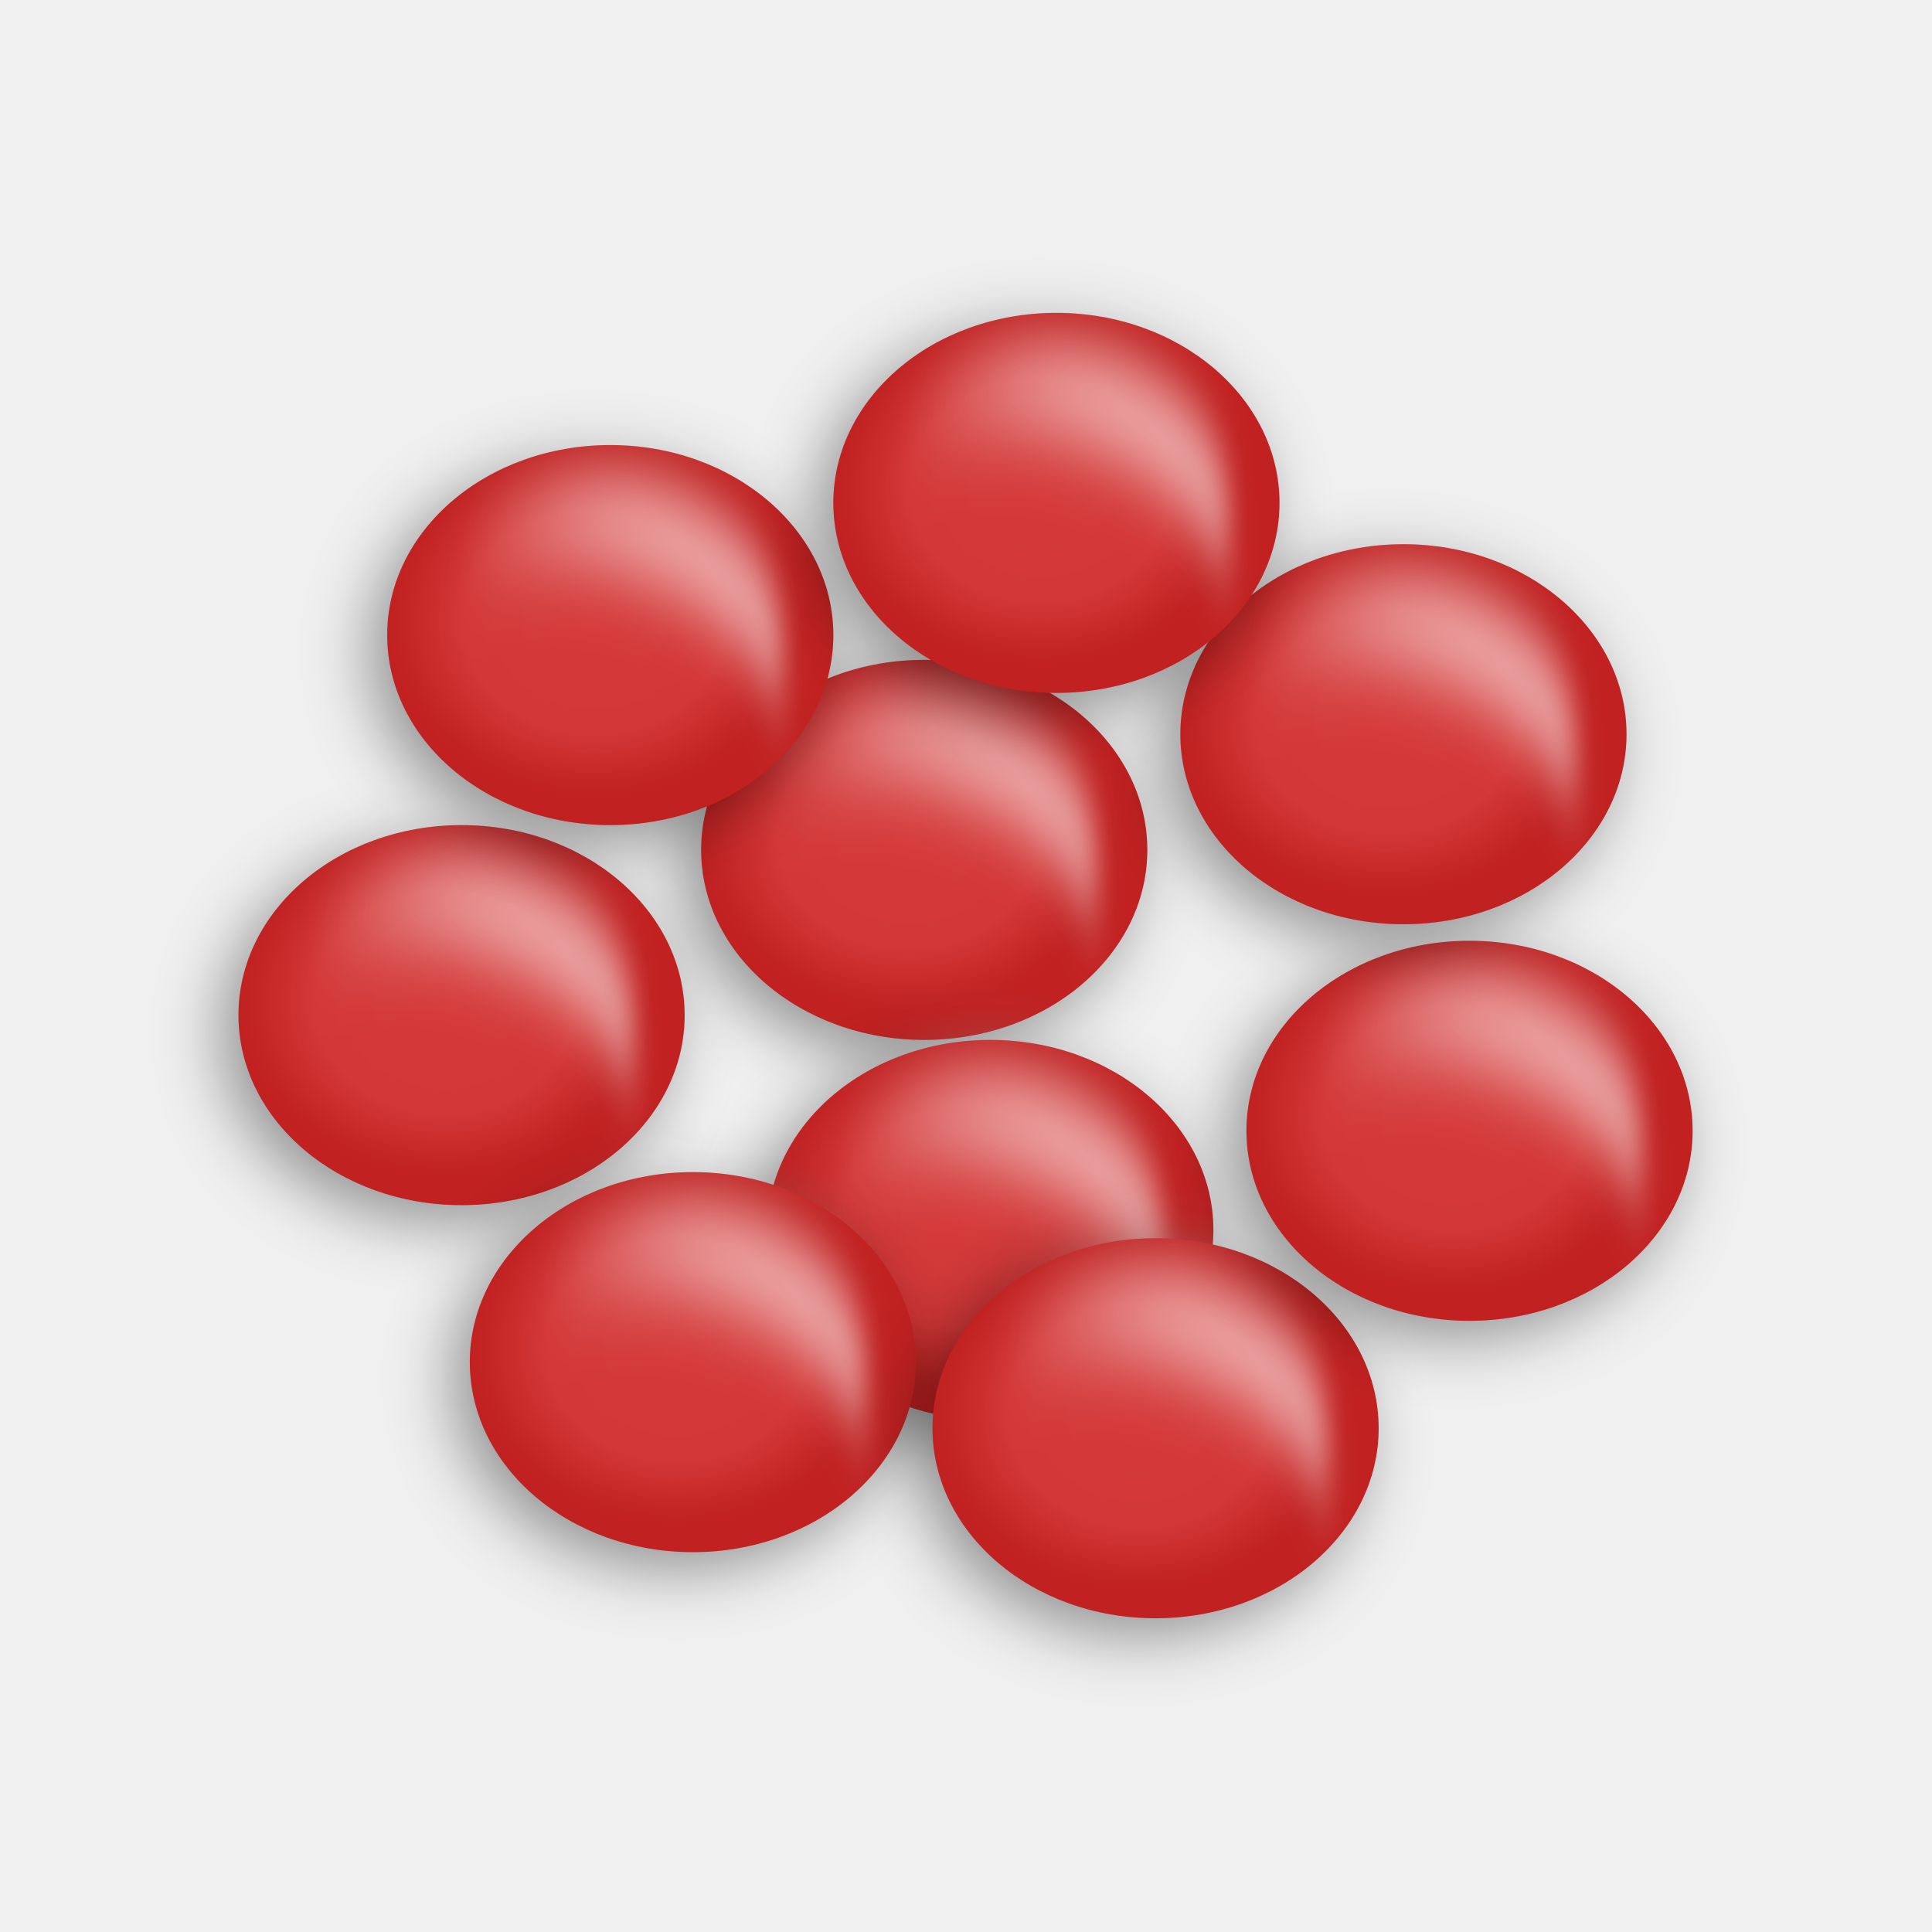
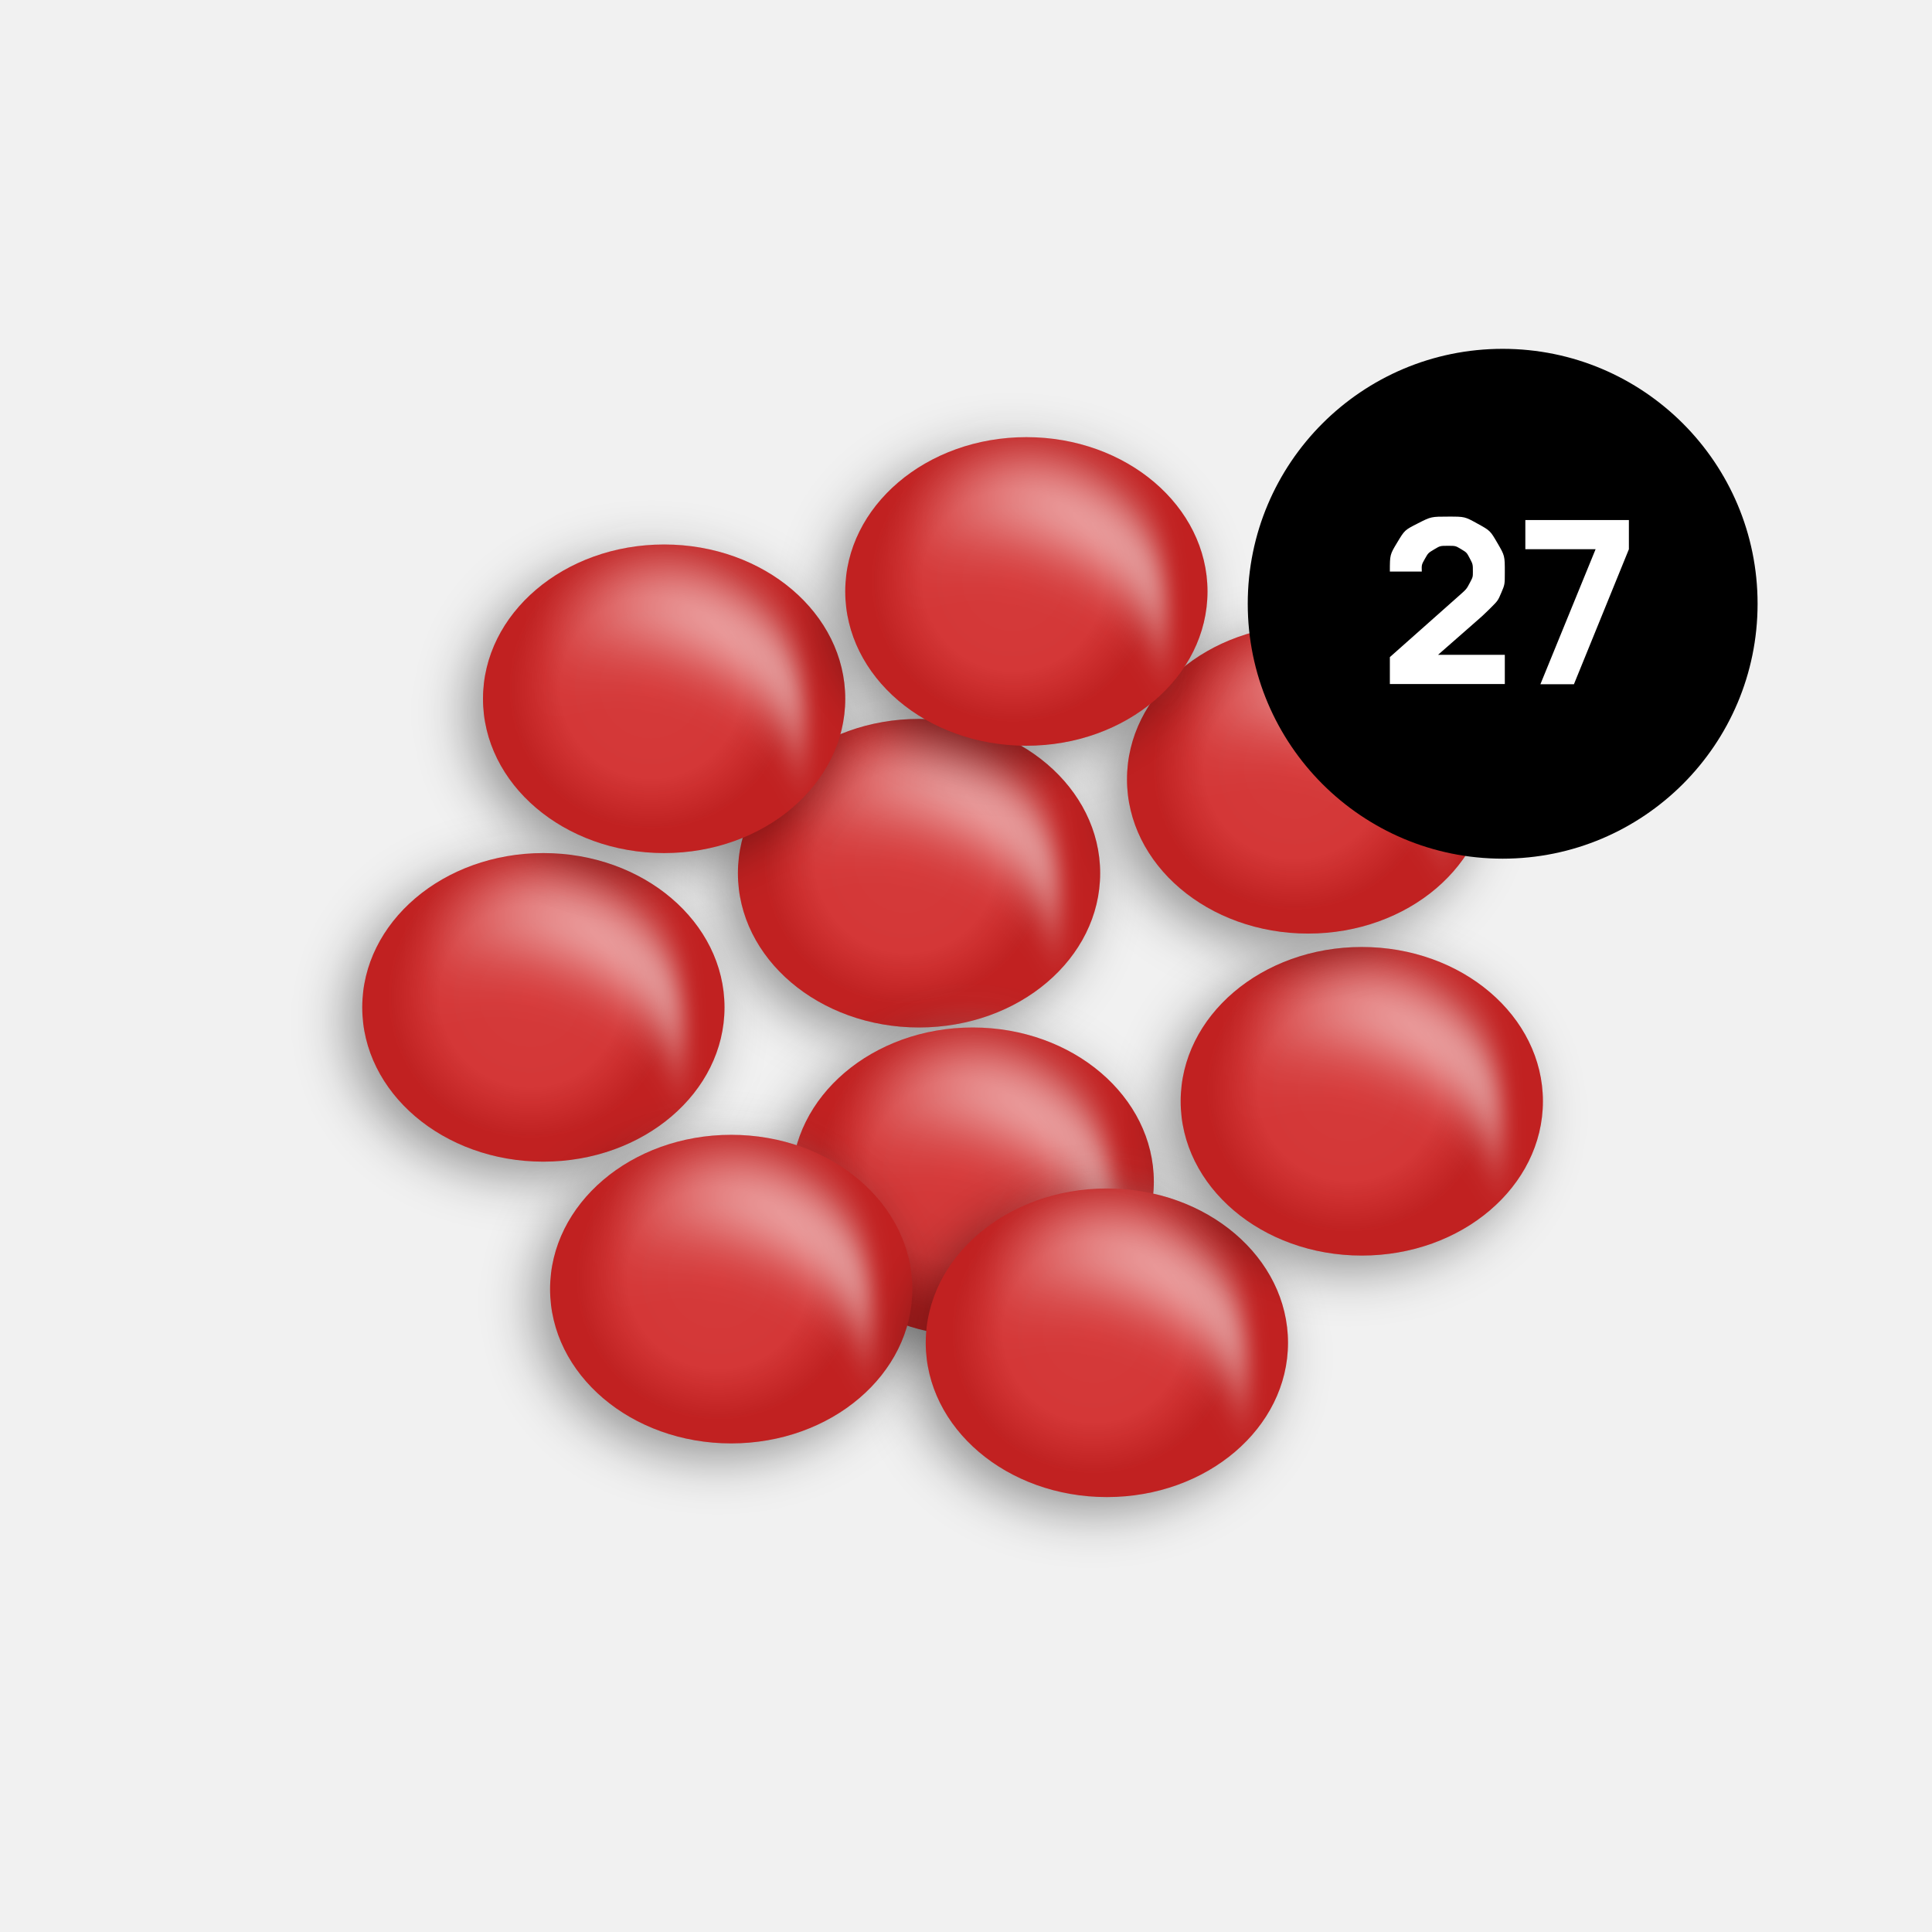
- <svg xmlns="http://www.w3.org/2000/svg" xmlns:xlink="http://www.w3.org/1999/xlink" width="100px" height="100px" viewBox="0 0 100 100" version="1.1" id="svg2499">
-   <defs id="defs2374">
-     <filter x="-0.178" y="-0.209" width="1.356" height="1.417" filterUnits="objectBoundingBox" id="filter-1">
-       <feGaussianBlur stdDeviation="2" in="SourceGraphic" id="feGaussianBlur2297" />
+ <svg xmlns="http://www.w3.org/2000/svg" xmlns:xlink="http://www.w3.org/1999/xlink" width="144px" height="144px" viewBox="0 0 144 144" version="1.1">
+   <defs>
+     <filter x="-22.2%" y="-26.1%" width="144.4%" height="152.2%" filterUnits="objectBoundingBox" id="filter-1">
+       <feGaussianBlur stdDeviation="2" in="SourceGraphic" />
    </filter>
    <radialGradient cx="46.388%" cy="46.388%" fx="46.388%" fy="46.388%" r="46.157%" gradientTransform="translate(0.463878,0.463878),scale(0.851852,1),rotate(90),translate(-0.463878,-0.463878)" id="radialGradient-2">
-       <stop stop-color="#FFFFFF" stop-opacity="0.1" offset="0%" id="stop2300" />
-       <stop stop-color="#FFFFFF" stop-opacity="0.086" offset="63.589%" id="stop2302" />
-       <stop stop-color="#000000" stop-opacity="0.08" offset="100%" id="stop2304" />
+       <stop stop-color="#FFFFFF" stop-opacity="0.1" offset="0%" />
+       <stop stop-color="#FFFFFF" stop-opacity="0.086" offset="63.589%" />
+       <stop stop-color="#000000" stop-opacity="0.08" offset="100%" />
    </radialGradient>
    <ellipse id="path-3" cx="13.5" cy="11.5" rx="13.5" ry="11.5" />
    <radialGradient cx="46.388%" cy="46.388%" fx="46.388%" fy="46.388%" r="46.157%" gradientTransform="translate(0.463878,0.463878),scale(0.851852,1),rotate(90),translate(-0.463878,-0.463878)" id="radialGradient-4">
-       <stop stop-color="#D02424" stop-opacity="0.1" offset="0%" id="stop2308" />
-       <stop stop-color="#D02424" stop-opacity="0.086" offset="63.589%" id="stop2310" />
-       <stop stop-color="#D02424" stop-opacity="0.08" offset="100%" id="stop2312" />
+       <stop stop-color="#D02424" stop-opacity="0.1" offset="0%" />
+       <stop stop-color="#D02424" stop-opacity="0.086" offset="63.589%" />
+       <stop stop-color="#D02424" stop-opacity="0.08" offset="100%" />
    </radialGradient>
-     <filter x="-0.277" y="-0.309" width="1.554" height="1.618" filterUnits="objectBoundingBox" id="filter-5">
-       <feGaussianBlur stdDeviation="2" in="SourceGraphic" id="feGaussianBlur2315" />
+     <filter x="-34.6%" y="-38.6%" width="169.2%" height="177.3%" filterUnits="objectBoundingBox" id="filter-5">
+       <feGaussianBlur stdDeviation="2" in="SourceGraphic" />
    </filter>
-     <filter x="-0.178" y="-0.209" width="1.356" height="1.417" filterUnits="objectBoundingBox" id="filter-6">
-       <feGaussianBlur stdDeviation="2" in="SourceGraphic" id="feGaussianBlur2318" />
+     <filter x="-22.2%" y="-26.1%" width="144.4%" height="152.2%" filterUnits="objectBoundingBox" id="filter-6">
+       <feGaussianBlur stdDeviation="2" in="SourceGraphic" />
    </filter>
    <ellipse id="path-7" cx="13.5" cy="11.5" rx="13.5" ry="11.5" />
-     <filter x="-0.277" y="-0.309" width="1.554" height="1.618" filterUnits="objectBoundingBox" id="filter-8">
-       <feGaussianBlur stdDeviation="2" in="SourceGraphic" id="feGaussianBlur2322" />
+     <filter x="-34.6%" y="-38.6%" width="169.2%" height="177.3%" filterUnits="objectBoundingBox" id="filter-8">
+       <feGaussianBlur stdDeviation="2" in="SourceGraphic" />
    </filter>
-     <filter x="-0.178" y="-0.209" width="1.356" height="1.417" filterUnits="objectBoundingBox" id="filter-9">
-       <feGaussianBlur stdDeviation="2" in="SourceGraphic" id="feGaussianBlur2325" />
+     <filter x="-22.2%" y="-26.1%" width="144.4%" height="152.2%" filterUnits="objectBoundingBox" id="filter-9">
+       <feGaussianBlur stdDeviation="2" in="SourceGraphic" />
    </filter>
    <ellipse id="path-10" cx="13.5" cy="11.5" rx="13.5" ry="11.5" />
-     <filter x="-0.277" y="-0.309" width="1.554" height="1.618" filterUnits="objectBoundingBox" id="filter-11">
-       <feGaussianBlur stdDeviation="2" in="SourceGraphic" id="feGaussianBlur2329" />
+     <filter x="-34.6%" y="-38.6%" width="169.2%" height="177.3%" filterUnits="objectBoundingBox" id="filter-11">
+       <feGaussianBlur stdDeviation="2" in="SourceGraphic" />
    </filter>
-     <filter x="-0.178" y="-0.209" width="1.356" height="1.417" filterUnits="objectBoundingBox" id="filter-12">
-       <feGaussianBlur stdDeviation="2" in="SourceGraphic" id="feGaussianBlur2332" />
+     <filter x="-22.2%" y="-26.1%" width="144.4%" height="152.2%" filterUnits="objectBoundingBox" id="filter-12">
+       <feGaussianBlur stdDeviation="2" in="SourceGraphic" />
    </filter>
    <ellipse id="path-13" cx="13.5" cy="11.5" rx="13.5" ry="11.5" />
-     <filter x="-0.277" y="-0.309" width="1.554" height="1.618" filterUnits="objectBoundingBox" id="filter-14">
-       <feGaussianBlur stdDeviation="2" in="SourceGraphic" id="feGaussianBlur2336" />
+     <filter x="-34.6%" y="-38.6%" width="169.2%" height="177.3%" filterUnits="objectBoundingBox" id="filter-14">
+       <feGaussianBlur stdDeviation="2" in="SourceGraphic" />
    </filter>
-     <filter x="-0.178" y="-0.209" width="1.356" height="1.417" filterUnits="objectBoundingBox" id="filter-15">
-       <feGaussianBlur stdDeviation="2" in="SourceGraphic" id="feGaussianBlur2339" />
+     <filter x="-22.2%" y="-26.1%" width="144.4%" height="152.2%" filterUnits="objectBoundingBox" id="filter-15">
+       <feGaussianBlur stdDeviation="2" in="SourceGraphic" />
    </filter>
    <ellipse id="path-16" cx="13.5" cy="11.5" rx="13.5" ry="11.5" />
-     <filter x="-0.277" y="-0.309" width="1.554" height="1.618" filterUnits="objectBoundingBox" id="filter-17">
-       <feGaussianBlur stdDeviation="2" in="SourceGraphic" id="feGaussianBlur2343" />
+     <filter x="-34.6%" y="-38.6%" width="169.2%" height="177.3%" filterUnits="objectBoundingBox" id="filter-17">
+       <feGaussianBlur stdDeviation="2" in="SourceGraphic" />
    </filter>
-     <filter x="-0.178" y="-0.209" width="1.356" height="1.417" filterUnits="objectBoundingBox" id="filter-18">
-       <feGaussianBlur stdDeviation="2" in="SourceGraphic" id="feGaussianBlur2346" />
+     <filter x="-22.2%" y="-26.1%" width="144.4%" height="152.2%" filterUnits="objectBoundingBox" id="filter-18">
+       <feGaussianBlur stdDeviation="2" in="SourceGraphic" />
    </filter>
    <ellipse id="path-19" cx="13.5" cy="11.5" rx="13.5" ry="11.5" />
-     <filter x="-0.277" y="-0.309" width="1.554" height="1.618" filterUnits="objectBoundingBox" id="filter-20">
-       <feGaussianBlur stdDeviation="2" in="SourceGraphic" id="feGaussianBlur2350" />
+     <filter x="-34.6%" y="-38.6%" width="169.2%" height="177.3%" filterUnits="objectBoundingBox" id="filter-20">
+       <feGaussianBlur stdDeviation="2" in="SourceGraphic" />
    </filter>
-     <filter x="-0.178" y="-0.209" width="1.356" height="1.417" filterUnits="objectBoundingBox" id="filter-21">
-       <feGaussianBlur stdDeviation="2" in="SourceGraphic" id="feGaussianBlur2353" />
+     <filter x="-22.2%" y="-26.1%" width="144.4%" height="152.2%" filterUnits="objectBoundingBox" id="filter-21">
+       <feGaussianBlur stdDeviation="2" in="SourceGraphic" />
    </filter>
    <ellipse id="path-22" cx="13.5" cy="11.5" rx="13.5" ry="11.5" />
-     <filter x="-0.277" y="-0.309" width="1.554" height="1.618" filterUnits="objectBoundingBox" id="filter-23">
-       <feGaussianBlur stdDeviation="2" in="SourceGraphic" id="feGaussianBlur2357" />
+     <filter x="-34.6%" y="-38.6%" width="169.2%" height="177.3%" filterUnits="objectBoundingBox" id="filter-23">
+       <feGaussianBlur stdDeviation="2" in="SourceGraphic" />
    </filter>
-     <filter x="-0.178" y="-0.209" width="1.356" height="1.417" filterUnits="objectBoundingBox" id="filter-24">
-       <feGaussianBlur stdDeviation="2" in="SourceGraphic" id="feGaussianBlur2360" />
+     <filter x="-22.2%" y="-26.1%" width="144.4%" height="152.2%" filterUnits="objectBoundingBox" id="filter-24">
+       <feGaussianBlur stdDeviation="2" in="SourceGraphic" />
    </filter>
    <ellipse id="path-25" cx="13.5" cy="11.5" rx="13.5" ry="11.5" />
-     <filter x="-0.277" y="-0.309" width="1.554" height="1.618" filterUnits="objectBoundingBox" id="filter-26">
-       <feGaussianBlur stdDeviation="2" in="SourceGraphic" id="feGaussianBlur2364" />
+     <filter x="-34.6%" y="-38.6%" width="169.2%" height="177.3%" filterUnits="objectBoundingBox" id="filter-26">
+       <feGaussianBlur stdDeviation="2" in="SourceGraphic" />
    </filter>
-     <filter x="-0.178" y="-0.209" width="1.356" height="1.417" filterUnits="objectBoundingBox" id="filter-27">
-       <feGaussianBlur stdDeviation="2" in="SourceGraphic" id="feGaussianBlur2367" />
+     <filter x="-22.2%" y="-26.1%" width="144.4%" height="152.2%" filterUnits="objectBoundingBox" id="filter-27">
+       <feGaussianBlur stdDeviation="2" in="SourceGraphic" />
    </filter>
    <ellipse id="path-28" cx="13.5" cy="11.5" rx="13.5" ry="11.5" />
-     <filter x="-0.277" y="-0.309" width="1.554" height="1.618" filterUnits="objectBoundingBox" id="filter-29">
-       <feGaussianBlur stdDeviation="2" in="SourceGraphic" id="feGaussianBlur2371" />
+     <filter x="-34.6%" y="-38.6%" width="169.2%" height="177.3%" filterUnits="objectBoundingBox" id="filter-29">
+       <feGaussianBlur stdDeviation="2" in="SourceGraphic" />
    </filter>
-     <radialGradient xlink:href="#radialGradient-4" id="radialGradient3710" gradientTransform="scale(1.083473,0.9229582)" cx="11.56" cy="11.56" fx="11.56" fy="11.56" r="11.502" gradientUnits="userSpaceOnUse" />
-     <radialGradient xlink:href="#radialGradient-2" id="radialGradient3712" gradientTransform="scale(1.083473,0.9229582)" cx="17.098" cy="18.692" fx="17.098" fy="18.692" r="11.502" gradientUnits="userSpaceOnUse" />
-     <radialGradient xlink:href="#radialGradient-4" id="radialGradient3714" gradientTransform="scale(1.083473,0.9229582)" cx="11.56" cy="11.56" fx="11.56" fy="11.56" r="11.502" gradientUnits="userSpaceOnUse" />
-     <radialGradient xlink:href="#radialGradient-2" id="radialGradient3716" gradientTransform="scale(1.083473,0.9229582)" cx="17.098" cy="18.692" fx="17.098" fy="18.692" r="11.502" gradientUnits="userSpaceOnUse" />
-     <radialGradient xlink:href="#radialGradient-4" id="radialGradient3718" gradientTransform="scale(1.083473,0.9229582)" cx="11.56" cy="11.56" fx="11.56" fy="11.56" r="11.502" gradientUnits="userSpaceOnUse" />
-     <radialGradient xlink:href="#radialGradient-2" id="radialGradient3720" gradientTransform="scale(1.083473,0.9229582)" cx="17.098" cy="18.692" fx="17.098" fy="18.692" r="11.502" gradientUnits="userSpaceOnUse" />
-     <radialGradient xlink:href="#radialGradient-4" id="radialGradient3722" gradientTransform="scale(1.083473,0.9229582)" cx="11.56" cy="11.56" fx="11.56" fy="11.56" r="11.502" gradientUnits="userSpaceOnUse" />
-     <radialGradient xlink:href="#radialGradient-2" id="radialGradient3724" gradientTransform="scale(1.083473,0.9229582)" cx="17.098" cy="18.692" fx="17.098" fy="18.692" r="11.502" gradientUnits="userSpaceOnUse" />
-     <radialGradient xlink:href="#radialGradient-4" id="radialGradient3726" gradientTransform="scale(1.083473,0.9229582)" cx="11.56" cy="11.56" fx="11.56" fy="11.56" r="11.502" gradientUnits="userSpaceOnUse" />
-     <radialGradient xlink:href="#radialGradient-2" id="radialGradient3728" gradientTransform="scale(1.083473,0.9229582)" cx="17.098" cy="18.692" fx="17.098" fy="18.692" r="11.502" gradientUnits="userSpaceOnUse" />
-     <radialGradient xlink:href="#radialGradient-4" id="radialGradient3730" gradientTransform="scale(1.083473,0.9229582)" cx="11.56" cy="11.56" fx="11.56" fy="11.56" r="11.502" gradientUnits="userSpaceOnUse" />
-     <radialGradient xlink:href="#radialGradient-2" id="radialGradient3732" gradientTransform="scale(1.083473,0.9229582)" cx="17.098" cy="18.692" fx="17.098" fy="18.692" r="11.502" gradientUnits="userSpaceOnUse" />
-     <radialGradient xlink:href="#radialGradient-4" id="radialGradient3734" gradientTransform="scale(1.083473,0.9229582)" cx="11.56" cy="11.56" fx="11.56" fy="11.56" r="11.502" gradientUnits="userSpaceOnUse" />
-     <radialGradient xlink:href="#radialGradient-2" id="radialGradient3736" gradientTransform="scale(1.083473,0.9229582)" cx="17.098" cy="18.692" fx="17.098" fy="18.692" r="11.502" gradientUnits="userSpaceOnUse" />
-     <radialGradient xlink:href="#radialGradient-4" id="radialGradient3738" gradientTransform="scale(1.083473,0.9229582)" cx="11.56" cy="11.56" fx="11.56" fy="11.56" r="11.502" gradientUnits="userSpaceOnUse" />
-     <radialGradient xlink:href="#radialGradient-2" id="radialGradient3740" gradientTransform="scale(1.083473,0.9229582)" cx="17.098" cy="18.692" fx="17.098" fy="18.692" r="11.502" gradientUnits="userSpaceOnUse" />
-     <radialGradient xlink:href="#radialGradient-4" id="radialGradient3742" gradientTransform="scale(1.083473,0.9229582)" cx="11.56" cy="11.56" fx="11.56" fy="11.56" r="11.502" gradientUnits="userSpaceOnUse" />
-     <radialGradient xlink:href="#radialGradient-2" id="radialGradient3744" gradientTransform="scale(1.083473,0.9229582)" cx="17.098" cy="18.692" fx="17.098" fy="18.692" r="11.502" gradientUnits="userSpaceOnUse" />
  </defs>
-   <g id="seeds-8+" stroke="none" stroke-width="1" fill="none" fill-rule="evenodd" transform="matrix(0.8552833,0,0,0.8552833,7.211955,7.142221)">
-     <g id="Group-2" transform="translate(0,4)">
-       <g id="Group" transform="translate(28,21)">
-         <ellipse id="shadow" fill="#000000" opacity="0.4" style="mix-blend-mode:multiply" filter="url(#filter-1)" cx="18.5" cy="19.083" rx="13.5" ry="11.5" />
-         <g id="colour" transform="translate(6,6.582812)">
-           <use fill="#d02424" xlink:href="#path-3" id="use2377" x="0" y="0" width="100%" height="100%" />
-           <use fill="url(#radialGradient-4)" xlink:href="#path-3" id="use2379" style="fill:url(#radialGradient3710)" x="0" y="0" width="100%" height="100%" />
+   <g id="Page-1" stroke="none" stroke-width="1" fill="none" fill-rule="evenodd">
+     <g id="-" transform="translate(-340, -620)">
+       <g id="seeds-27" transform="translate(340, 620)">
+         <rect id="Rectangle" fill-opacity="0.1" fill="#FFFFFF" x="0" y="0" width="144" height="144" />
+         <g id="Group-2" transform="translate(21, 26)">
+           <g id="Group" transform="translate(28, 21)">
+             <ellipse id="shadow" fill="#000000" opacity="0.4" style="mix-blend-mode: multiply;" filter="url(#filter-1)" cx="18.5" cy="19.083" rx="13.5" ry="11.5" />
+             <g id="colour" transform="translate(6, 6.582812)">
+               <use fill="#D02424" xlink:href="#path-3" />
+               <use fill="url(#radialGradient-4)" xlink:href="#path-3" />
+             </g>
+             <ellipse id="gradient" fill="url(#radialGradient-2)" cx="19.5" cy="18.083" rx="13.5" ry="11.5" />
+             <path d="M12.595,25.035 C11.39,18.696 12.842,14.175 16.952,11.474 C21.061,8.772 25.252,8.852 29.523,11.715 C25.631,10.702 21.79,11.669 17.999,14.614 C14.209,17.558 12.407,21.032 12.595,25.035 Z" id="glow" fill="#FFFFFF" filter="url(#filter-5)" transform="translate(20.85407, 17.2703) rotate(-300) translate(-20.85407, -17.2703) " />
+           </g>
+           <g id="Group" transform="translate(32, 44)">
+             <ellipse id="shadow" fill="#000000" opacity="0.4" style="mix-blend-mode: multiply;" filter="url(#filter-6)" cx="18.5" cy="19.083" rx="13.5" ry="11.5" />
+             <g id="colour" transform="translate(6, 6.582812)">
+               <use fill="#D02424" xlink:href="#path-7" />
+               <use fill="url(#radialGradient-4)" xlink:href="#path-7" />
+             </g>
+             <ellipse id="gradient" fill="url(#radialGradient-2)" cx="19.5" cy="18.083" rx="13.5" ry="11.5" />
+             <path d="M12.595,25.035 C11.39,18.696 12.842,14.175 16.952,11.474 C21.061,8.772 25.252,8.852 29.523,11.715 C25.631,10.702 21.79,11.669 17.999,14.614 C14.209,17.558 12.407,21.032 12.595,25.035 Z" id="glow" fill="#FFFFFF" filter="url(#filter-8)" transform="translate(20.85407, 17.2703) rotate(-300) translate(-20.85407, -17.2703) " />
+           </g>
+           <g id="Group" transform="translate(0, 31)">
+             <ellipse id="shadow" fill="#000000" opacity="0.4" style="mix-blend-mode: multiply;" filter="url(#filter-9)" cx="18.5" cy="19.083" rx="13.5" ry="11.5" />
+             <g id="colour" transform="translate(6, 6.582812)">
+               <use fill="#D02424" xlink:href="#path-10" />
+               <use fill="url(#radialGradient-4)" xlink:href="#path-10" />
+             </g>
+             <ellipse id="gradient" fill="url(#radialGradient-2)" cx="19.5" cy="18.083" rx="13.5" ry="11.5" />
+             <path d="M12.595,25.035 C11.39,18.696 12.842,14.175 16.952,11.474 C21.061,8.772 25.252,8.852 29.523,11.715 C25.631,10.702 21.79,11.669 17.999,14.614 C14.209,17.558 12.407,21.032 12.595,25.035 Z" id="glow" fill="#FFFFFF" filter="url(#filter-11)" transform="translate(20.85407, 17.2703) rotate(-300) translate(-20.85407, -17.2703) " />
+           </g>
+           <g id="Group" transform="translate(14, 52)">
+             <ellipse id="shadow" fill="#000000" opacity="0.4" style="mix-blend-mode: multiply;" filter="url(#filter-12)" cx="18.5" cy="19.083" rx="13.5" ry="11.5" />
+             <g id="colour" transform="translate(6, 6.582812)">
+               <use fill="#D02424" xlink:href="#path-13" />
+               <use fill="url(#radialGradient-4)" xlink:href="#path-13" />
+             </g>
+             <ellipse id="gradient" fill="url(#radialGradient-2)" cx="19.5" cy="18.083" rx="13.5" ry="11.5" />
+             <path d="M12.595,25.035 C11.39,18.696 12.842,14.175 16.952,11.474 C21.061,8.772 25.252,8.852 29.523,11.715 C25.631,10.702 21.79,11.669 17.999,14.614 C14.209,17.558 12.407,21.032 12.595,25.035 Z" id="glow" fill="#FFFFFF" filter="url(#filter-14)" transform="translate(20.85407, 17.2703) rotate(-300) translate(-20.85407, -17.2703) " />
+           </g>
+           <g id="Group" transform="translate(42, 56)">
+             <ellipse id="shadow" fill="#000000" opacity="0.4" style="mix-blend-mode: multiply;" filter="url(#filter-15)" cx="18.5" cy="19.083" rx="13.5" ry="11.5" />
+             <g id="colour" transform="translate(6, 6.582812)">
+               <use fill="#D02424" xlink:href="#path-16" />
+               <use fill="url(#radialGradient-4)" xlink:href="#path-16" />
+             </g>
+             <ellipse id="gradient" fill="url(#radialGradient-2)" cx="19.5" cy="18.083" rx="13.5" ry="11.5" />
+             <path d="M12.595,25.035 C11.39,18.696 12.842,14.175 16.952,11.474 C21.061,8.772 25.252,8.852 29.523,11.715 C25.631,10.702 21.79,11.669 17.999,14.614 C14.209,17.558 12.407,21.032 12.595,25.035 Z" id="glow" fill="#FFFFFF" filter="url(#filter-17)" transform="translate(20.85407, 17.2703) rotate(-300) translate(-20.85407, -17.2703) " />
+           </g>
+           <g id="Group" transform="translate(61, 38)">
+             <ellipse id="shadow" fill="#000000" opacity="0.4" style="mix-blend-mode: multiply;" filter="url(#filter-18)" cx="18.5" cy="19.083" rx="13.5" ry="11.5" />
+             <g id="colour" transform="translate(6, 6.582812)">
+               <use fill="#D02424" xlink:href="#path-19" />
+               <use fill="url(#radialGradient-4)" xlink:href="#path-19" />
+             </g>
+             <ellipse id="gradient" fill="url(#radialGradient-2)" cx="19.5" cy="18.083" rx="13.5" ry="11.5" />
+             <path d="M12.595,25.035 C11.39,18.696 12.842,14.175 16.952,11.474 C21.061,8.772 25.252,8.852 29.523,11.715 C25.631,10.702 21.79,11.669 17.999,14.614 C14.209,17.558 12.407,21.032 12.595,25.035 Z" id="glow" fill="#FFFFFF" filter="url(#filter-20)" transform="translate(20.85407, 17.2703) rotate(-300) translate(-20.85407, -17.2703) " />
+           </g>
+           <g id="Group" transform="translate(57, 14)">
+             <ellipse id="shadow" fill="#000000" opacity="0.4" style="mix-blend-mode: multiply;" filter="url(#filter-21)" cx="18.5" cy="19.083" rx="13.5" ry="11.5" />
+             <g id="colour" transform="translate(6, 6.582812)">
+               <use fill="#D02424" xlink:href="#path-22" />
+               <use fill="url(#radialGradient-4)" xlink:href="#path-22" />
+             </g>
+             <ellipse id="gradient" fill="url(#radialGradient-2)" cx="19.5" cy="18.083" rx="13.5" ry="11.5" />
+             <path d="M12.595,25.035 C11.39,18.696 12.842,14.175 16.952,11.474 C21.061,8.772 25.252,8.852 29.523,11.715 C25.631,10.702 21.79,11.669 17.999,14.614 C14.209,17.558 12.407,21.032 12.595,25.035 Z" id="glow" fill="#FFFFFF" filter="url(#filter-23)" transform="translate(20.85407, 17.2703) rotate(-300) translate(-20.85407, -17.2703) " />
+           </g>
+           <g id="Group" transform="translate(9, 8)">
+             <ellipse id="shadow" fill="#000000" opacity="0.4" style="mix-blend-mode: multiply;" filter="url(#filter-24)" cx="18.5" cy="19.083" rx="13.5" ry="11.5" />
+             <g id="colour" transform="translate(6, 6.582812)">
+               <use fill="#D02424" xlink:href="#path-25" />
+               <use fill="url(#radialGradient-4)" xlink:href="#path-25" />
+             </g>
+             <ellipse id="gradient" fill="url(#radialGradient-2)" cx="19.5" cy="18.083" rx="13.5" ry="11.5" />
+             <path d="M12.595,25.035 C11.39,18.696 12.842,14.175 16.952,11.474 C21.061,8.772 25.252,8.852 29.523,11.715 C25.631,10.702 21.79,11.669 17.999,14.614 C14.209,17.558 12.407,21.032 12.595,25.035 Z" id="glow" fill="#FFFFFF" filter="url(#filter-26)" transform="translate(20.85407, 17.2703) rotate(-300) translate(-20.85407, -17.2703) " />
+           </g>
+           <g id="Group" transform="translate(36, 0)">
+             <ellipse id="shadow" fill="#000000" opacity="0.4" style="mix-blend-mode: multiply;" filter="url(#filter-27)" cx="18.5" cy="19.083" rx="13.5" ry="11.5" />
+             <g id="colour" transform="translate(6, 6.582812)">
+               <use fill="#D02424" xlink:href="#path-28" />
+               <use fill="url(#radialGradient-4)" xlink:href="#path-28" />
+             </g>
+             <ellipse id="gradient" fill="url(#radialGradient-2)" cx="19.5" cy="18.083" rx="13.5" ry="11.5" />
+             <path d="M12.595,25.035 C11.39,18.696 12.842,14.175 16.952,11.474 C21.061,8.772 25.252,8.852 29.523,11.715 C25.631,10.702 21.79,11.669 17.999,14.614 C14.209,17.558 12.407,21.032 12.595,25.035 Z" id="glow" fill="#FFFFFF" filter="url(#filter-29)" transform="translate(20.85407, 17.2703) rotate(-300) translate(-20.85407, -17.2703) " />
+           </g>
        </g>
-         <ellipse id="gradient" fill="url(#radialGradient-2)" cx="19.5" cy="18.083" rx="13.5" ry="11.5" style="fill:url(#radialGradient3712)" />
-         <path d="m 12.595,25.035 c -1.205,-6.339 0.247,-10.86 4.357,-13.562 4.11,-2.702 8.3,-2.622 12.571,0.241 -3.892,-1.012 -7.734,-0.046 -11.524,2.899 -3.79,2.945 -5.592,6.419 -5.404,10.421 z" id="glow" fill="#ffffff" filter="url(#filter-5)" transform="rotate(60,20.85407,17.2703)" />
-       </g>
-       <g id="g2397" transform="translate(32,44)">
-         <ellipse id="ellipse2385" fill="#000000" opacity="0.4" style="mix-blend-mode:multiply" filter="url(#filter-6)" cx="18.5" cy="19.083" rx="13.5" ry="11.5" />
-         <g id="g2391" transform="translate(6,6.582812)">
-           <use fill="#d02424" xlink:href="#path-7" id="use2387" x="0" y="0" width="100%" height="100%" />
-           <use fill="url(#radialGradient-4)" xlink:href="#path-7" id="use2389" style="fill:url(#radialGradient3714)" x="0" y="0" width="100%" height="100%" />
+         <g id="Group" transform="translate(93, 26)">
+           <circle id="Oval" fill="#000000" cx="19" cy="19" r="19" />
+           <path d="M19.16,24.983 L19.16,22.807 L14.182,22.807 L16.916,20.41 C17.501,19.9 17.501,19.9 17.939,19.474 L18.148,19.267 C18.65,18.761 18.65,18.761 18.905,18.162 C19.16,17.562 19.16,17.562 19.16,16.653 C19.16,15.421 19.16,15.421 18.616,14.486 C18.072,13.55 18.072,13.55 17.124,13.028 C16.177,12.505 16.177,12.505 14.978,12.505 C13.669,12.505 13.669,12.505 12.683,13.007 C11.697,13.508 11.697,13.508 11.145,14.426 C10.592,15.344 10.592,15.344 10.592,16.602 L10.592,16.602 L12.972,16.602 C12.955,16.092 12.955,16.092 13.201,15.654 C13.448,15.216 13.448,15.216 13.894,14.949 C14.341,14.681 14.341,14.681 14.927,14.681 C15.488,14.681 15.488,14.681 15.905,14.932 C16.321,15.182 16.321,15.182 16.55,15.62 C16.78,16.058 16.78,16.058 16.78,16.619 C16.78,17.01 16.78,17.01 16.542,17.46 C16.304,17.911 16.304,17.911 15.726,18.421 L15.726,18.421 L10.592,22.977 L10.592,24.983 L19.16,24.983 Z M24.311,25 L28.408,14.936 L28.408,12.76 L20.69,12.76 L20.69,14.936 L25.926,14.936 L21.812,25 L24.311,25 Z" id="Combined-Shape" fill="#FFFFFF" />
        </g>
-         <ellipse id="ellipse2393" fill="url(#radialGradient-2)" cx="19.5" cy="18.083" rx="13.5" ry="11.5" style="fill:url(#radialGradient3716)" />
-         <path d="m 12.595,25.035 c -1.205,-6.339 0.247,-10.86 4.357,-13.562 4.11,-2.702 8.3,-2.622 12.571,0.241 -3.892,-1.012 -7.734,-0.046 -11.524,2.899 -3.79,2.945 -5.592,6.419 -5.404,10.421 z" id="path2395" fill="#ffffff" filter="url(#filter-8)" transform="rotate(60,20.85407,17.2703)" />
-       </g>
-       <g id="g2411" transform="translate(0,31)">
-         <ellipse id="ellipse2399" fill="#000000" opacity="0.4" style="mix-blend-mode:multiply" filter="url(#filter-9)" cx="18.5" cy="19.083" rx="13.5" ry="11.5" />
-         <g id="g2405" transform="translate(6,6.582812)">
-           <use fill="#d02424" xlink:href="#path-10" id="use2401" x="0" y="0" width="100%" height="100%" />
-           <use fill="url(#radialGradient-4)" xlink:href="#path-10" id="use2403" style="fill:url(#radialGradient3718)" x="0" y="0" width="100%" height="100%" />
-         </g>
-         <ellipse id="ellipse2407" fill="url(#radialGradient-2)" cx="19.5" cy="18.083" rx="13.5" ry="11.5" style="fill:url(#radialGradient3720)" />
-         <path d="m 12.595,25.035 c -1.205,-6.339 0.247,-10.86 4.357,-13.562 4.11,-2.702 8.3,-2.622 12.571,0.241 -3.892,-1.012 -7.734,-0.046 -11.524,2.899 -3.79,2.945 -5.592,6.419 -5.404,10.421 z" id="path2409" fill="#ffffff" filter="url(#filter-11)" transform="rotate(60,20.85407,17.2703)" />
-       </g>
-       <g id="g2425" transform="translate(14,52)">
-         <ellipse id="ellipse2413" fill="#000000" opacity="0.4" style="mix-blend-mode:multiply" filter="url(#filter-12)" cx="18.5" cy="19.083" rx="13.5" ry="11.5" />
-         <g id="g2419" transform="translate(6,6.582812)">
-           <use fill="#d02424" xlink:href="#path-13" id="use2415" x="0" y="0" width="100%" height="100%" />
-           <use fill="url(#radialGradient-4)" xlink:href="#path-13" id="use2417" style="fill:url(#radialGradient3722)" x="0" y="0" width="100%" height="100%" />
-         </g>
-         <ellipse id="ellipse2421" fill="url(#radialGradient-2)" cx="19.5" cy="18.083" rx="13.5" ry="11.5" style="fill:url(#radialGradient3724)" />
-         <path d="m 12.595,25.035 c -1.205,-6.339 0.247,-10.86 4.357,-13.562 4.11,-2.702 8.3,-2.622 12.571,0.241 -3.892,-1.012 -7.734,-0.046 -11.524,2.899 -3.79,2.945 -5.592,6.419 -5.404,10.421 z" id="path2423" fill="#ffffff" filter="url(#filter-14)" transform="rotate(60,20.85407,17.2703)" />
-       </g>
-       <g id="g2439" transform="translate(42,56)">
-         <ellipse id="ellipse2427" fill="#000000" opacity="0.4" style="mix-blend-mode:multiply" filter="url(#filter-15)" cx="18.5" cy="19.083" rx="13.5" ry="11.5" />
-         <g id="g2433" transform="translate(6,6.582812)">
-           <use fill="#d02424" xlink:href="#path-16" id="use2429" x="0" y="0" width="100%" height="100%" />
-           <use fill="url(#radialGradient-4)" xlink:href="#path-16" id="use2431" style="fill:url(#radialGradient3726)" x="0" y="0" width="100%" height="100%" />
-         </g>
-         <ellipse id="ellipse2435" fill="url(#radialGradient-2)" cx="19.5" cy="18.083" rx="13.5" ry="11.5" style="fill:url(#radialGradient3728)" />
-         <path d="m 12.595,25.035 c -1.205,-6.339 0.247,-10.86 4.357,-13.562 4.11,-2.702 8.3,-2.622 12.571,0.241 -3.892,-1.012 -7.734,-0.046 -11.524,2.899 -3.79,2.945 -5.592,6.419 -5.404,10.421 z" id="path2437" fill="#ffffff" filter="url(#filter-17)" transform="rotate(60,20.85407,17.2703)" />
-       </g>
-       <g id="g2453" transform="translate(61,38)">
-         <ellipse id="ellipse2441" fill="#000000" opacity="0.4" style="mix-blend-mode:multiply" filter="url(#filter-18)" cx="18.5" cy="19.083" rx="13.5" ry="11.5" />
-         <g id="g2447" transform="translate(6,6.582812)">
-           <use fill="#d02424" xlink:href="#path-19" id="use2443" x="0" y="0" width="100%" height="100%" />
-           <use fill="url(#radialGradient-4)" xlink:href="#path-19" id="use2445" style="fill:url(#radialGradient3730)" x="0" y="0" width="100%" height="100%" />
-         </g>
-         <ellipse id="ellipse2449" fill="url(#radialGradient-2)" cx="19.5" cy="18.083" rx="13.5" ry="11.5" style="fill:url(#radialGradient3732)" />
-         <path d="m 12.595,25.035 c -1.205,-6.339 0.247,-10.86 4.357,-13.562 4.11,-2.702 8.3,-2.622 12.571,0.241 -3.892,-1.012 -7.734,-0.046 -11.524,2.899 -3.79,2.945 -5.592,6.419 -5.404,10.421 z" id="path2451" fill="#ffffff" filter="url(#filter-20)" transform="rotate(60,20.85407,17.2703)" />
-       </g>
-       <g id="g2467" transform="translate(57,14)">
-         <ellipse id="ellipse2455" fill="#000000" opacity="0.4" style="mix-blend-mode:multiply" filter="url(#filter-21)" cx="18.5" cy="19.083" rx="13.5" ry="11.5" />
-         <g id="g2461" transform="translate(6,6.582812)">
-           <use fill="#d02424" xlink:href="#path-22" id="use2457" x="0" y="0" width="100%" height="100%" />
-           <use fill="url(#radialGradient-4)" xlink:href="#path-22" id="use2459" style="fill:url(#radialGradient3734)" x="0" y="0" width="100%" height="100%" />
-         </g>
-         <ellipse id="ellipse2463" fill="url(#radialGradient-2)" cx="19.5" cy="18.083" rx="13.5" ry="11.5" style="fill:url(#radialGradient3736)" />
-         <path d="m 12.595,25.035 c -1.205,-6.339 0.247,-10.86 4.357,-13.562 4.11,-2.702 8.3,-2.622 12.571,0.241 -3.892,-1.012 -7.734,-0.046 -11.524,2.899 -3.79,2.945 -5.592,6.419 -5.404,10.421 z" id="path2465" fill="#ffffff" filter="url(#filter-23)" transform="rotate(60,20.85407,17.2703)" />
-       </g>
-       <g id="g2481" transform="translate(9,8)">
-         <ellipse id="ellipse2469" fill="#000000" opacity="0.4" style="mix-blend-mode:multiply" filter="url(#filter-24)" cx="18.5" cy="19.083" rx="13.5" ry="11.5" />
-         <g id="g2475" transform="translate(6,6.582812)">
-           <use fill="#d02424" xlink:href="#path-25" id="use2471" x="0" y="0" width="100%" height="100%" />
-           <use fill="url(#radialGradient-4)" xlink:href="#path-25" id="use2473" style="fill:url(#radialGradient3738)" x="0" y="0" width="100%" height="100%" />
-         </g>
-         <ellipse id="ellipse2477" fill="url(#radialGradient-2)" cx="19.5" cy="18.083" rx="13.5" ry="11.5" style="fill:url(#radialGradient3740)" />
-         <path d="m 12.595,25.035 c -1.205,-6.339 0.247,-10.86 4.357,-13.562 4.11,-2.702 8.3,-2.622 12.571,0.241 -3.892,-1.012 -7.734,-0.046 -11.524,2.899 -3.79,2.945 -5.592,6.419 -5.404,10.421 z" id="path2479" fill="#ffffff" filter="url(#filter-26)" transform="rotate(60,20.85407,17.2703)" />
-       </g>
-       <g id="g2495" transform="translate(36)">
-         <ellipse id="ellipse2483" fill="#000000" opacity="0.4" style="mix-blend-mode:multiply" filter="url(#filter-27)" cx="18.5" cy="19.083" rx="13.5" ry="11.5" />
-         <g id="g2489" transform="translate(6,6.582812)">
-           <use fill="#d02424" xlink:href="#path-28" id="use2485" x="0" y="0" width="100%" height="100%" />
-           <use fill="url(#radialGradient-4)" xlink:href="#path-28" id="use2487" style="fill:url(#radialGradient3742)" x="0" y="0" width="100%" height="100%" />
-         </g>
-         <ellipse id="ellipse2491" fill="url(#radialGradient-2)" cx="19.5" cy="18.083" rx="13.5" ry="11.5" style="fill:url(#radialGradient3744)" />
-         <path d="m 12.595,25.035 c -1.205,-6.339 0.247,-10.86 4.357,-13.562 4.11,-2.702 8.3,-2.622 12.571,0.241 -3.892,-1.012 -7.734,-0.046 -11.524,2.899 -3.79,2.945 -5.592,6.419 -5.404,10.421 z" id="path2493" fill="#ffffff" filter="url(#filter-29)" transform="rotate(60,20.85407,17.2703)" />
      </g>
    </g>
  </g>
</svg>
